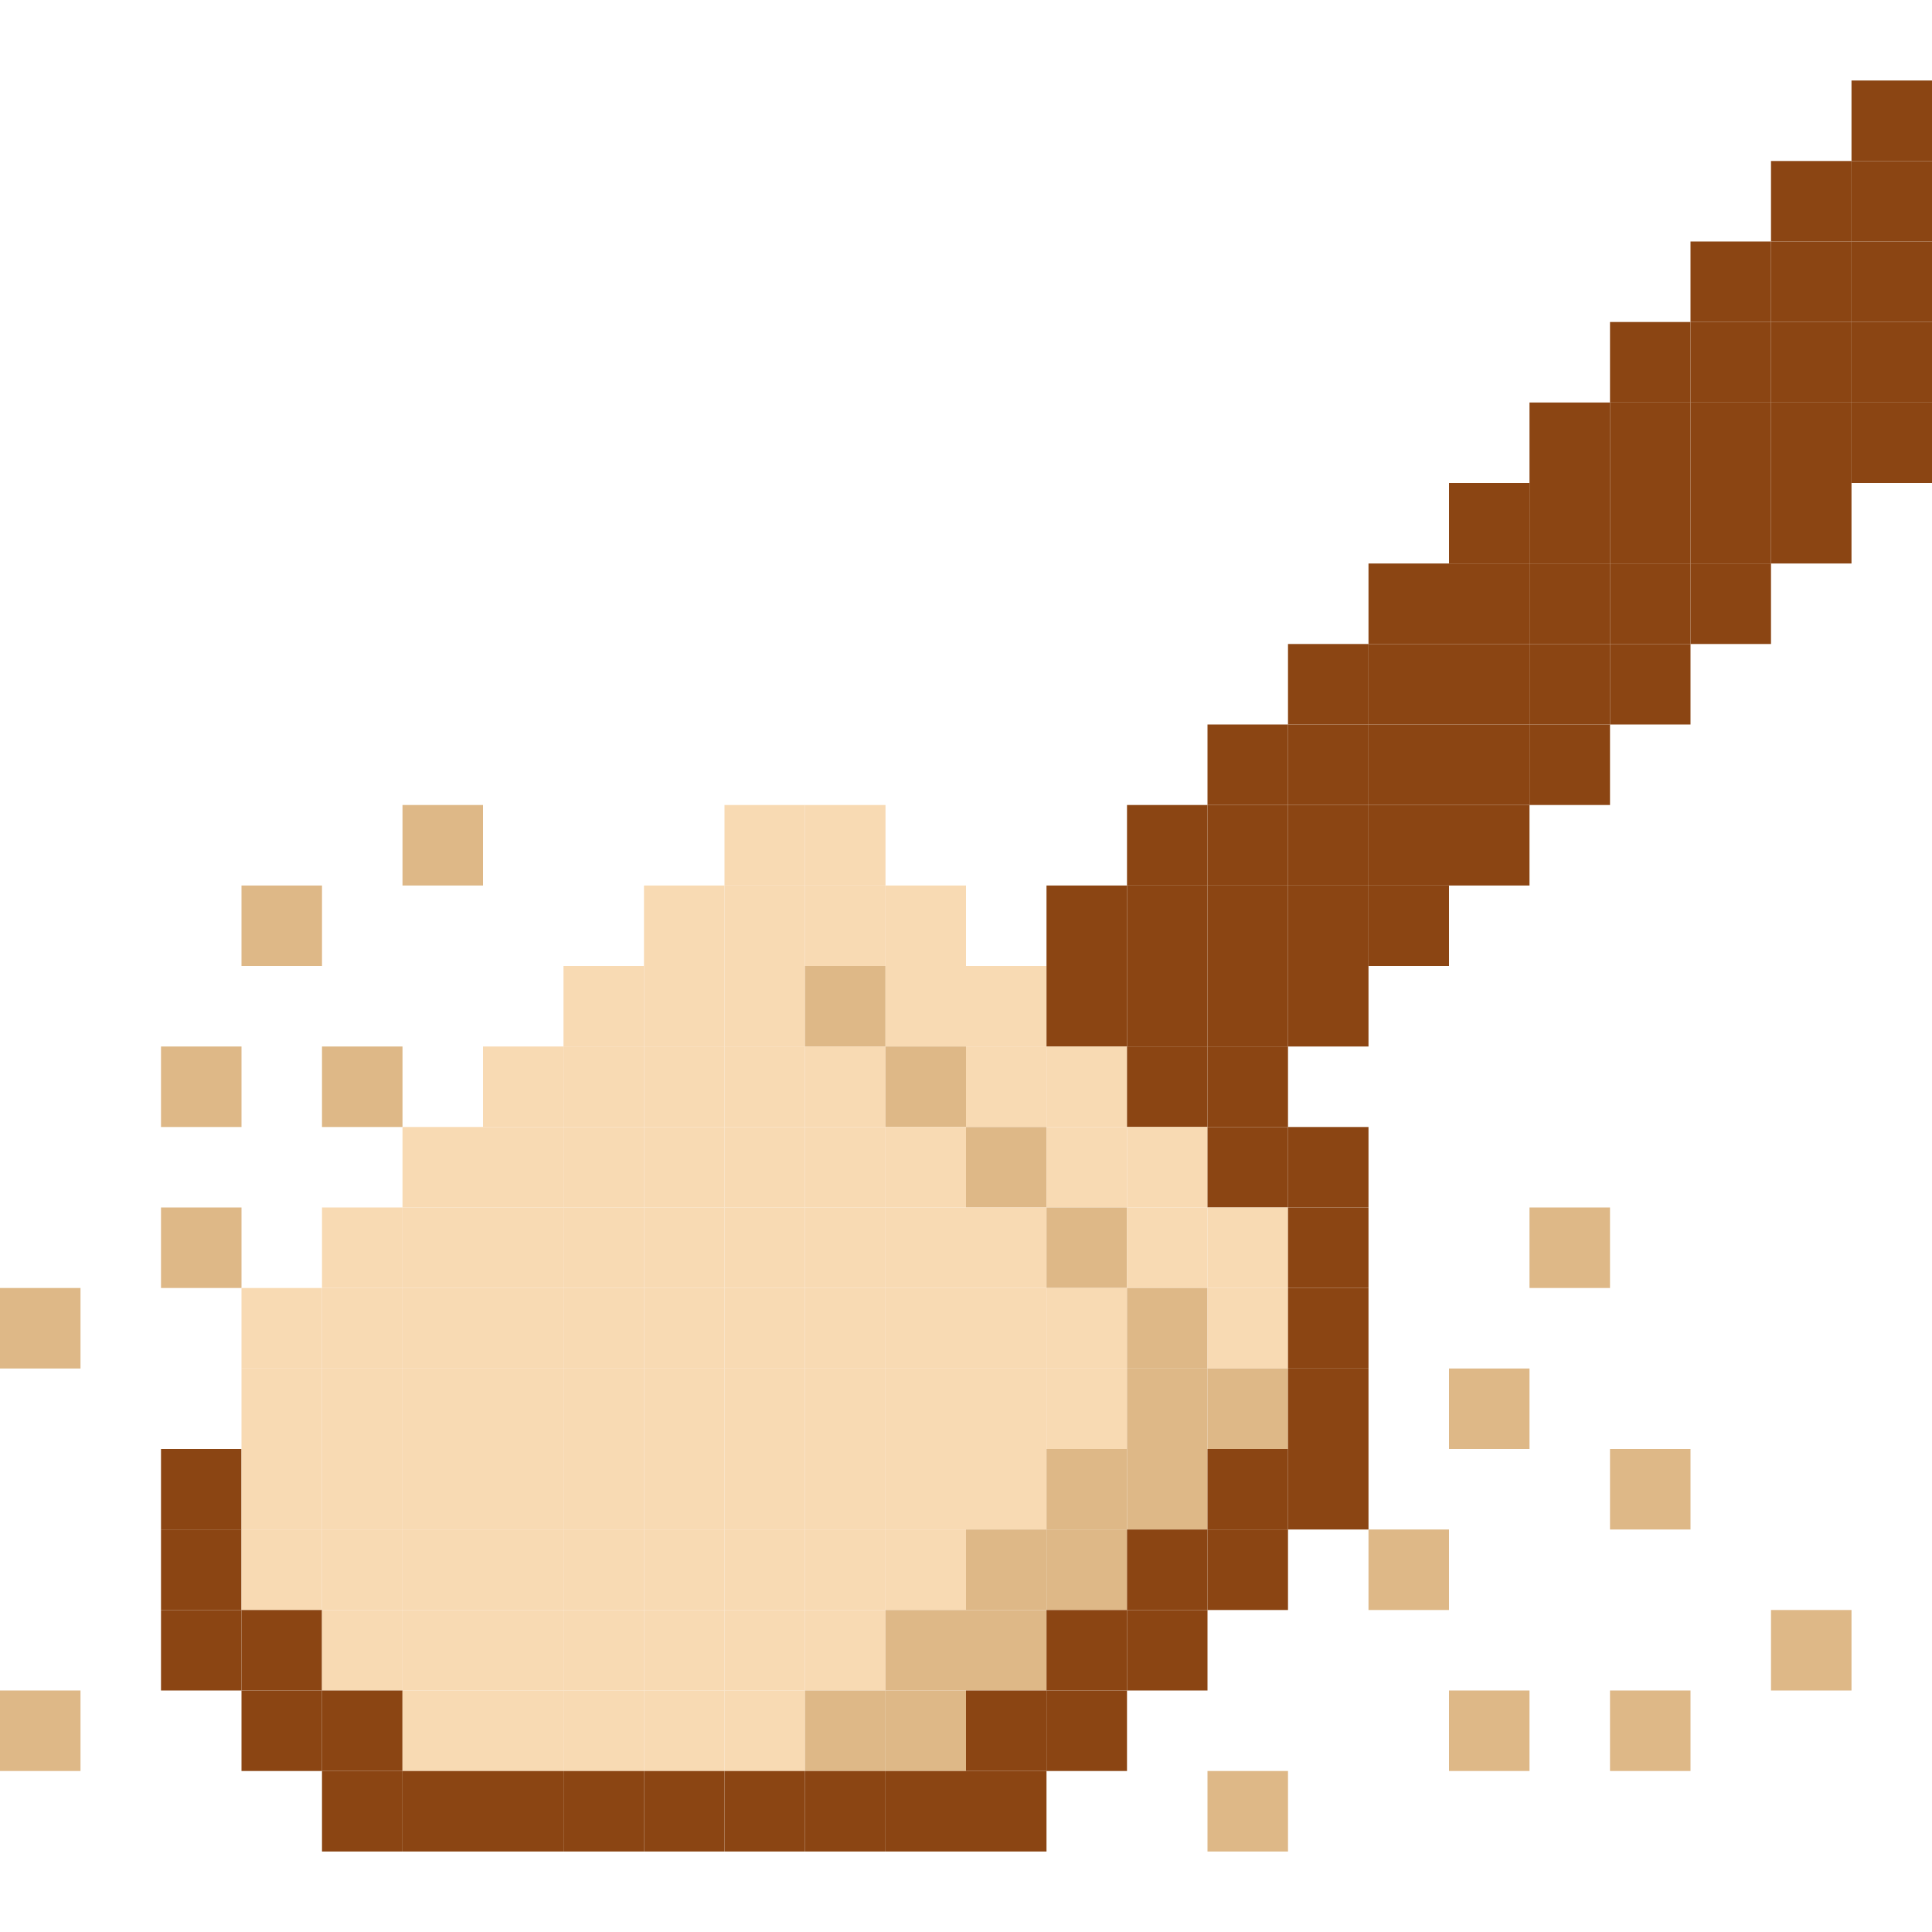
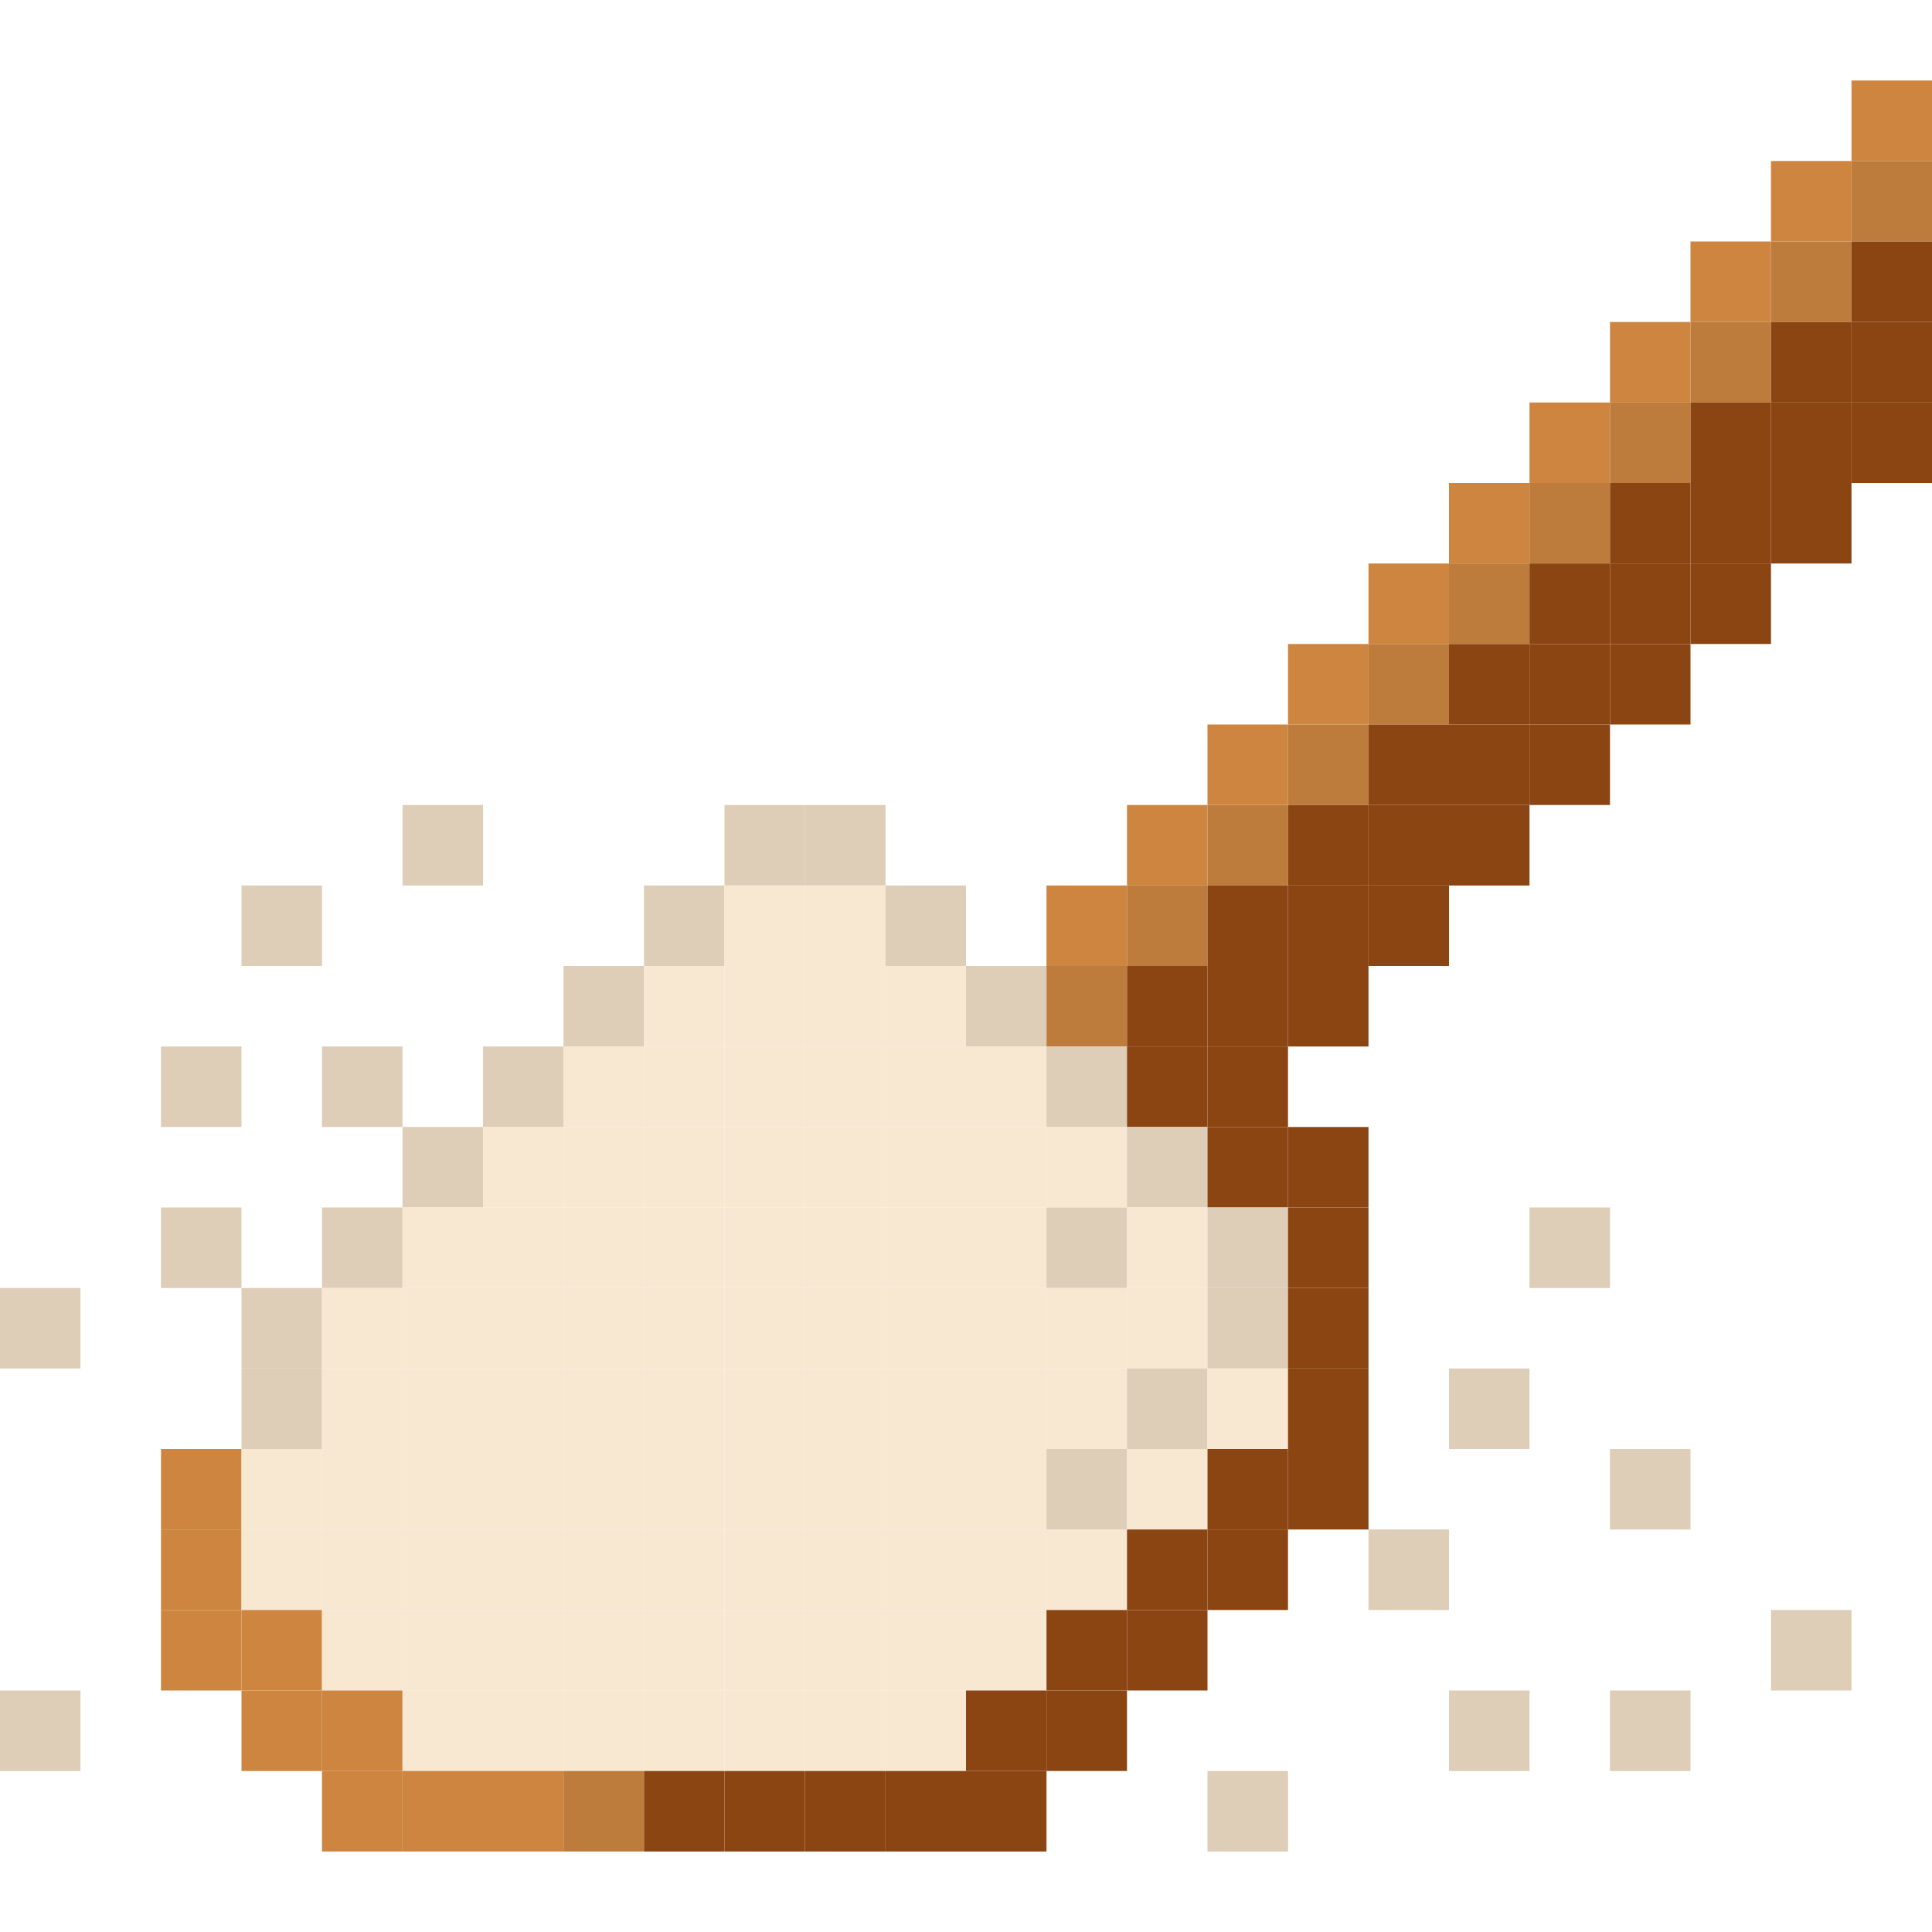
<svg xmlns="http://www.w3.org/2000/svg" version="1.1" width="24" height="24">
-   <rect x="23" y="1" width="1" height="1" fill="#8B4513" />
-   <rect x="22" y="2" width="1" height="1" fill="#8B4513" />
-   <rect x="23" y="2" width="1" height="1" fill="#8B4513" />
-   <rect x="21" y="3" width="1" height="1" fill="#8B4513" />
-   <rect x="22" y="3" width="1" height="1" fill="#8B4513" />
+   <rect x="23" y="1" width="1" height="1" fill="#CD853F" />
+   <rect x="22" y="2" width="1" height="1" fill="#CD853F" />
+   <rect x="23" y="2" width="1" height="1" fill="#BE7C3C" />
+   <rect x="21" y="3" width="1" height="1" fill="#CD853F" />
+   <rect x="22" y="3" width="1" height="1" fill="#BE7C3C" />
  <rect x="23" y="3" width="1" height="1" fill="#8B4513" />
-   <rect x="20" y="4" width="1" height="1" fill="#8B4513" />
-   <rect x="21" y="4" width="1" height="1" fill="#8B4513" />
+   <rect x="20" y="4" width="1" height="1" fill="#CD853F" />
+   <rect x="21" y="4" width="1" height="1" fill="#BE7C3C" />
  <rect x="22" y="4" width="1" height="1" fill="#8B4513" />
  <rect x="23" y="4" width="1" height="1" fill="#8B4513" />
-   <rect x="19" y="5" width="1" height="1" fill="#8B4513" />
-   <rect x="20" y="5" width="1" height="1" fill="#8B4513" />
+   <rect x="19" y="5" width="1" height="1" fill="#CD853F" />
+   <rect x="20" y="5" width="1" height="1" fill="#BE7C3C" />
  <rect x="21" y="5" width="1" height="1" fill="#8B4513" />
  <rect x="22" y="5" width="1" height="1" fill="#8B4513" />
  <rect x="23" y="5" width="1" height="1" fill="#8B4513" />
-   <rect x="18" y="6" width="1" height="1" fill="#8B4513" />
-   <rect x="19" y="6" width="1" height="1" fill="#8B4513" />
+   <rect x="18" y="6" width="1" height="1" fill="#CD853F" />
+   <rect x="19" y="6" width="1" height="1" fill="#BE7C3C" />
  <rect x="20" y="6" width="1" height="1" fill="#8B4513" />
  <rect x="21" y="6" width="1" height="1" fill="#8B4513" />
  <rect x="22" y="6" width="1" height="1" fill="#8B4513" />
-   <rect x="17" y="7" width="1" height="1" fill="#8B4513" />
-   <rect x="18" y="7" width="1" height="1" fill="#8B4513" />
+   <rect x="17" y="7" width="1" height="1" fill="#CD853F" />
+   <rect x="18" y="7" width="1" height="1" fill="#BE7C3C" />
  <rect x="19" y="7" width="1" height="1" fill="#8B4513" />
  <rect x="20" y="7" width="1" height="1" fill="#8B4513" />
  <rect x="21" y="7" width="1" height="1" fill="#8B4513" />
-   <rect x="16" y="8" width="1" height="1" fill="#8B4513" />
-   <rect x="17" y="8" width="1" height="1" fill="#8B4513" />
+   <rect x="16" y="8" width="1" height="1" fill="#CD853F" />
+   <rect x="17" y="8" width="1" height="1" fill="#BE7C3C" />
  <rect x="18" y="8" width="1" height="1" fill="#8B4513" />
  <rect x="19" y="8" width="1" height="1" fill="#8B4513" />
  <rect x="20" y="8" width="1" height="1" fill="#8B4513" />
-   <rect x="15" y="9" width="1" height="1" fill="#8B4513" />
-   <rect x="16" y="9" width="1" height="1" fill="#8B4513" />
+   <rect x="15" y="9" width="1" height="1" fill="#CD853F" />
+   <rect x="16" y="9" width="1" height="1" fill="#BE7C3C" />
  <rect x="17" y="9" width="1" height="1" fill="#8B4513" />
  <rect x="18" y="9" width="1" height="1" fill="#8B4513" />
  <rect x="19" y="9" width="1" height="1" fill="#8B4513" />
-   <rect x="5" y="10" width="1" height="1" fill="#DEB887" />
-   <rect x="9" y="10" width="1" height="1" fill="#F8DAB3" />
-   <rect x="10" y="10" width="1" height="1" fill="#F8DAB3" />
-   <rect x="14" y="10" width="1" height="1" fill="#8B4513" />
-   <rect x="15" y="10" width="1" height="1" fill="#8B4513" />
+   <rect x="5" y="10" width="1" height="1" fill="#DECDB7" />
+   <rect x="9" y="10" width="1" height="1" fill="#DECDB7" />
+   <rect x="10" y="10" width="1" height="1" fill="#DECDB7" />
+   <rect x="14" y="10" width="1" height="1" fill="#CD853F" />
+   <rect x="15" y="10" width="1" height="1" fill="#BE7C3C" />
  <rect x="16" y="10" width="1" height="1" fill="#8B4513" />
  <rect x="17" y="10" width="1" height="1" fill="#8B4513" />
  <rect x="18" y="10" width="1" height="1" fill="#8B4513" />
-   <rect x="3" y="11" width="1" height="1" fill="#DEB887" />
-   <rect x="8" y="11" width="1" height="1" fill="#F8DAB3" />
-   <rect x="9" y="11" width="1" height="1" fill="#F8DAB3" />
-   <rect x="10" y="11" width="1" height="1" fill="#F8DAB3" />
-   <rect x="11" y="11" width="1" height="1" fill="#F8DAB3" />
-   <rect x="13" y="11" width="1" height="1" fill="#8B4513" />
-   <rect x="14" y="11" width="1" height="1" fill="#8B4513" />
+   <rect x="3" y="11" width="1" height="1" fill="#DECDB7" />
+   <rect x="8" y="11" width="1" height="1" fill="#DECDB7" />
+   <rect x="9" y="11" width="1" height="1" fill="#F8E7D1" />
+   <rect x="10" y="11" width="1" height="1" fill="#F8E7D1" />
+   <rect x="11" y="11" width="1" height="1" fill="#DECDB7" />
+   <rect x="13" y="11" width="1" height="1" fill="#CD853F" />
+   <rect x="14" y="11" width="1" height="1" fill="#BE7C3C" />
  <rect x="15" y="11" width="1" height="1" fill="#8B4513" />
  <rect x="16" y="11" width="1" height="1" fill="#8B4513" />
  <rect x="17" y="11" width="1" height="1" fill="#8B4513" />
-   <rect x="7" y="12" width="1" height="1" fill="#F8DAB3" />
-   <rect x="8" y="12" width="1" height="1" fill="#F8DAB3" />
-   <rect x="9" y="12" width="1" height="1" fill="#F8DAB3" />
-   <rect x="10" y="12" width="1" height="1" fill="#DEB887" />
-   <rect x="11" y="12" width="1" height="1" fill="#F8DAB3" />
-   <rect x="12" y="12" width="1" height="1" fill="#F8DAB3" />
-   <rect x="13" y="12" width="1" height="1" fill="#8B4513" />
+   <rect x="7" y="12" width="1" height="1" fill="#DECDB7" />
+   <rect x="8" y="12" width="1" height="1" fill="#F8E7D1" />
+   <rect x="9" y="12" width="1" height="1" fill="#F8E7D1" />
+   <rect x="10" y="12" width="1" height="1" fill="#F8E7D1" />
+   <rect x="11" y="12" width="1" height="1" fill="#F8E7D1" />
+   <rect x="12" y="12" width="1" height="1" fill="#DECDB7" />
+   <rect x="13" y="12" width="1" height="1" fill="#BE7C3C" />
  <rect x="14" y="12" width="1" height="1" fill="#8B4513" />
  <rect x="15" y="12" width="1" height="1" fill="#8B4513" />
  <rect x="16" y="12" width="1" height="1" fill="#8B4513" />
-   <rect x="2" y="13" width="1" height="1" fill="#DEB887" />
-   <rect x="4" y="13" width="1" height="1" fill="#DEB887" />
-   <rect x="6" y="13" width="1" height="1" fill="#F8DAB3" />
-   <rect x="7" y="13" width="1" height="1" fill="#F8DAB3" />
-   <rect x="8" y="13" width="1" height="1" fill="#F8DAB3" />
-   <rect x="9" y="13" width="1" height="1" fill="#F8DAB3" />
-   <rect x="10" y="13" width="1" height="1" fill="#F8DAB3" />
-   <rect x="11" y="13" width="1" height="1" fill="#DEB887" />
-   <rect x="12" y="13" width="1" height="1" fill="#F8DAB3" />
-   <rect x="13" y="13" width="1" height="1" fill="#F8DAB3" />
+   <rect x="2" y="13" width="1" height="1" fill="#DECDB7" />
+   <rect x="4" y="13" width="1" height="1" fill="#DECDB7" />
+   <rect x="6" y="13" width="1" height="1" fill="#DECDB7" />
+   <rect x="7" y="13" width="1" height="1" fill="#F8E7D1" />
+   <rect x="8" y="13" width="1" height="1" fill="#F8E7D1" />
+   <rect x="9" y="13" width="1" height="1" fill="#F8E7D1" />
+   <rect x="10" y="13" width="1" height="1" fill="#F8E7D1" />
+   <rect x="11" y="13" width="1" height="1" fill="#F8E7D1" />
+   <rect x="12" y="13" width="1" height="1" fill="#F8E7D1" />
+   <rect x="13" y="13" width="1" height="1" fill="#DECDB7" />
  <rect x="14" y="13" width="1" height="1" fill="#8B4513" />
  <rect x="15" y="13" width="1" height="1" fill="#8B4513" />
-   <rect x="5" y="14" width="1" height="1" fill="#F8DAB3" />
-   <rect x="6" y="14" width="1" height="1" fill="#F8DAB3" />
-   <rect x="7" y="14" width="1" height="1" fill="#F8DAB3" />
-   <rect x="8" y="14" width="1" height="1" fill="#F8DAB3" />
-   <rect x="9" y="14" width="1" height="1" fill="#F8DAB3" />
-   <rect x="10" y="14" width="1" height="1" fill="#F8DAB3" />
-   <rect x="11" y="14" width="1" height="1" fill="#F8DAB3" />
-   <rect x="12" y="14" width="1" height="1" fill="#DEB887" />
-   <rect x="13" y="14" width="1" height="1" fill="#F8DAB3" />
-   <rect x="14" y="14" width="1" height="1" fill="#F8DAB3" />
+   <rect x="5" y="14" width="1" height="1" fill="#DECDB7" />
+   <rect x="6" y="14" width="1" height="1" fill="#F8E7D1" />
+   <rect x="7" y="14" width="1" height="1" fill="#F8E7D1" />
+   <rect x="8" y="14" width="1" height="1" fill="#F8E7D1" />
+   <rect x="9" y="14" width="1" height="1" fill="#F8E7D1" />
+   <rect x="10" y="14" width="1" height="1" fill="#F8E7D1" />
+   <rect x="11" y="14" width="1" height="1" fill="#F8E7D1" />
+   <rect x="12" y="14" width="1" height="1" fill="#F8E7D1" />
+   <rect x="13" y="14" width="1" height="1" fill="#F8E7D1" />
+   <rect x="14" y="14" width="1" height="1" fill="#DECDB7" />
  <rect x="15" y="14" width="1" height="1" fill="#8B4513" />
  <rect x="16" y="14" width="1" height="1" fill="#8B4513" />
-   <rect x="2" y="15" width="1" height="1" fill="#DEB887" />
-   <rect x="4" y="15" width="1" height="1" fill="#F8DAB3" />
-   <rect x="5" y="15" width="1" height="1" fill="#F8DAB3" />
-   <rect x="6" y="15" width="1" height="1" fill="#F8DAB3" />
-   <rect x="7" y="15" width="1" height="1" fill="#F8DAB3" />
-   <rect x="8" y="15" width="1" height="1" fill="#F8DAB3" />
-   <rect x="9" y="15" width="1" height="1" fill="#F8DAB3" />
-   <rect x="10" y="15" width="1" height="1" fill="#F8DAB3" />
-   <rect x="11" y="15" width="1" height="1" fill="#F8DAB3" />
-   <rect x="12" y="15" width="1" height="1" fill="#F8DAB3" />
-   <rect x="13" y="15" width="1" height="1" fill="#DEB887" />
-   <rect x="14" y="15" width="1" height="1" fill="#F8DAB3" />
-   <rect x="15" y="15" width="1" height="1" fill="#F8DAB3" />
+   <rect x="2" y="15" width="1" height="1" fill="#DECDB7" />
+   <rect x="4" y="15" width="1" height="1" fill="#DECDB7" />
+   <rect x="5" y="15" width="1" height="1" fill="#F8E7D1" />
+   <rect x="6" y="15" width="1" height="1" fill="#F8E7D1" />
+   <rect x="7" y="15" width="1" height="1" fill="#F8E7D1" />
+   <rect x="8" y="15" width="1" height="1" fill="#F8E7D1" />
+   <rect x="9" y="15" width="1" height="1" fill="#F8E7D1" />
+   <rect x="10" y="15" width="1" height="1" fill="#F8E7D1" />
+   <rect x="11" y="15" width="1" height="1" fill="#F8E7D1" />
+   <rect x="12" y="15" width="1" height="1" fill="#F8E7D1" />
+   <rect x="13" y="15" width="1" height="1" fill="#DECDB7" />
+   <rect x="14" y="15" width="1" height="1" fill="#F8E7D1" />
+   <rect x="15" y="15" width="1" height="1" fill="#DECDB7" />
  <rect x="16" y="15" width="1" height="1" fill="#8B4513" />
-   <rect x="19" y="15" width="1" height="1" fill="#DEB887" />
-   <rect x="0" y="16" width="1" height="1" fill="#DEB887" />
-   <rect x="3" y="16" width="1" height="1" fill="#F8DAB3" />
-   <rect x="4" y="16" width="1" height="1" fill="#F8DAB3" />
-   <rect x="5" y="16" width="1" height="1" fill="#F8DAB3" />
-   <rect x="6" y="16" width="1" height="1" fill="#F8DAB3" />
-   <rect x="7" y="16" width="1" height="1" fill="#F8DAB3" />
-   <rect x="8" y="16" width="1" height="1" fill="#F8DAB3" />
-   <rect x="9" y="16" width="1" height="1" fill="#F8DAB3" />
-   <rect x="10" y="16" width="1" height="1" fill="#F8DAB3" />
-   <rect x="11" y="16" width="1" height="1" fill="#F8DAB3" />
-   <rect x="12" y="16" width="1" height="1" fill="#F8DAB3" />
-   <rect x="13" y="16" width="1" height="1" fill="#F8DAB3" />
-   <rect x="14" y="16" width="1" height="1" fill="#DEB887" />
-   <rect x="15" y="16" width="1" height="1" fill="#F8DAB3" />
+   <rect x="19" y="15" width="1" height="1" fill="#DECDB7" />
+   <rect x="0" y="16" width="1" height="1" fill="#DECDB7" />
+   <rect x="3" y="16" width="1" height="1" fill="#DECDB7" />
+   <rect x="4" y="16" width="1" height="1" fill="#F8E7D1" />
+   <rect x="5" y="16" width="1" height="1" fill="#F8E7D1" />
+   <rect x="6" y="16" width="1" height="1" fill="#F8E7D1" />
+   <rect x="7" y="16" width="1" height="1" fill="#F8E7D1" />
+   <rect x="8" y="16" width="1" height="1" fill="#F8E7D1" />
+   <rect x="9" y="16" width="1" height="1" fill="#F8E7D1" />
+   <rect x="10" y="16" width="1" height="1" fill="#F8E7D1" />
+   <rect x="11" y="16" width="1" height="1" fill="#F8E7D1" />
+   <rect x="12" y="16" width="1" height="1" fill="#F8E7D1" />
+   <rect x="13" y="16" width="1" height="1" fill="#F8E7D1" />
+   <rect x="14" y="16" width="1" height="1" fill="#F8E7D1" />
+   <rect x="15" y="16" width="1" height="1" fill="#DECDB7" />
  <rect x="16" y="16" width="1" height="1" fill="#8B4513" />
-   <rect x="3" y="17" width="1" height="1" fill="#F8DAB3" />
-   <rect x="4" y="17" width="1" height="1" fill="#F8DAB3" />
-   <rect x="5" y="17" width="1" height="1" fill="#F8DAB3" />
-   <rect x="6" y="17" width="1" height="1" fill="#F8DAB3" />
-   <rect x="7" y="17" width="1" height="1" fill="#F8DAB3" />
-   <rect x="8" y="17" width="1" height="1" fill="#F8DAB3" />
-   <rect x="9" y="17" width="1" height="1" fill="#F8DAB3" />
-   <rect x="10" y="17" width="1" height="1" fill="#F8DAB3" />
-   <rect x="11" y="17" width="1" height="1" fill="#F8DAB3" />
-   <rect x="12" y="17" width="1" height="1" fill="#F8DAB3" />
-   <rect x="13" y="17" width="1" height="1" fill="#F8DAB3" />
-   <rect x="14" y="17" width="1" height="1" fill="#DEB887" />
-   <rect x="15" y="17" width="1" height="1" fill="#DEB887" />
+   <rect x="3" y="17" width="1" height="1" fill="#DECDB7" />
+   <rect x="4" y="17" width="1" height="1" fill="#F8E7D1" />
+   <rect x="5" y="17" width="1" height="1" fill="#F8E7D1" />
+   <rect x="6" y="17" width="1" height="1" fill="#F8E7D1" />
+   <rect x="7" y="17" width="1" height="1" fill="#F8E7D1" />
+   <rect x="8" y="17" width="1" height="1" fill="#F8E7D1" />
+   <rect x="9" y="17" width="1" height="1" fill="#F8E7D1" />
+   <rect x="10" y="17" width="1" height="1" fill="#F8E7D1" />
+   <rect x="11" y="17" width="1" height="1" fill="#F8E7D1" />
+   <rect x="12" y="17" width="1" height="1" fill="#F8E7D1" />
+   <rect x="13" y="17" width="1" height="1" fill="#F8E7D1" />
+   <rect x="14" y="17" width="1" height="1" fill="#DECDB7" />
+   <rect x="15" y="17" width="1" height="1" fill="#F8E7D1" />
  <rect x="16" y="17" width="1" height="1" fill="#8B4513" />
-   <rect x="18" y="17" width="1" height="1" fill="#DEB887" />
-   <rect x="2" y="18" width="1" height="1" fill="#8B4513" />
-   <rect x="3" y="18" width="1" height="1" fill="#F8DAB3" />
-   <rect x="4" y="18" width="1" height="1" fill="#F8DAB3" />
-   <rect x="5" y="18" width="1" height="1" fill="#F8DAB3" />
-   <rect x="6" y="18" width="1" height="1" fill="#F8DAB3" />
-   <rect x="7" y="18" width="1" height="1" fill="#F8DAB3" />
-   <rect x="8" y="18" width="1" height="1" fill="#F8DAB3" />
-   <rect x="9" y="18" width="1" height="1" fill="#F8DAB3" />
-   <rect x="10" y="18" width="1" height="1" fill="#F8DAB3" />
-   <rect x="11" y="18" width="1" height="1" fill="#F8DAB3" />
-   <rect x="12" y="18" width="1" height="1" fill="#F8DAB3" />
-   <rect x="13" y="18" width="1" height="1" fill="#DEB887" />
-   <rect x="14" y="18" width="1" height="1" fill="#DEB887" />
+   <rect x="18" y="17" width="1" height="1" fill="#DECDB7" />
+   <rect x="2" y="18" width="1" height="1" fill="#CD853F" />
+   <rect x="3" y="18" width="1" height="1" fill="#F8E7D1" />
+   <rect x="4" y="18" width="1" height="1" fill="#F8E7D1" />
+   <rect x="5" y="18" width="1" height="1" fill="#F8E7D1" />
+   <rect x="6" y="18" width="1" height="1" fill="#F8E7D1" />
+   <rect x="7" y="18" width="1" height="1" fill="#F8E7D1" />
+   <rect x="8" y="18" width="1" height="1" fill="#F8E7D1" />
+   <rect x="9" y="18" width="1" height="1" fill="#F8E7D1" />
+   <rect x="10" y="18" width="1" height="1" fill="#F8E7D1" />
+   <rect x="11" y="18" width="1" height="1" fill="#F8E7D1" />
+   <rect x="12" y="18" width="1" height="1" fill="#F8E7D1" />
+   <rect x="13" y="18" width="1" height="1" fill="#DECDB7" />
+   <rect x="14" y="18" width="1" height="1" fill="#F8E7D1" />
  <rect x="15" y="18" width="1" height="1" fill="#8B4513" />
  <rect x="16" y="18" width="1" height="1" fill="#8B4513" />
-   <rect x="20" y="18" width="1" height="1" fill="#DEB887" />
-   <rect x="2" y="19" width="1" height="1" fill="#8B4513" />
-   <rect x="3" y="19" width="1" height="1" fill="#F8DAB3" />
-   <rect x="4" y="19" width="1" height="1" fill="#F8DAB3" />
-   <rect x="5" y="19" width="1" height="1" fill="#F8DAB3" />
-   <rect x="6" y="19" width="1" height="1" fill="#F8DAB3" />
-   <rect x="7" y="19" width="1" height="1" fill="#F8DAB3" />
-   <rect x="8" y="19" width="1" height="1" fill="#F8DAB3" />
-   <rect x="9" y="19" width="1" height="1" fill="#F8DAB3" />
-   <rect x="10" y="19" width="1" height="1" fill="#F8DAB3" />
-   <rect x="11" y="19" width="1" height="1" fill="#F8DAB3" />
-   <rect x="12" y="19" width="1" height="1" fill="#DEB887" />
-   <rect x="13" y="19" width="1" height="1" fill="#DEB887" />
+   <rect x="20" y="18" width="1" height="1" fill="#DECDB7" />
+   <rect x="2" y="19" width="1" height="1" fill="#CD853F" />
+   <rect x="3" y="19" width="1" height="1" fill="#F8E7D1" />
+   <rect x="4" y="19" width="1" height="1" fill="#F8E7D1" />
+   <rect x="5" y="19" width="1" height="1" fill="#F8E7D1" />
+   <rect x="6" y="19" width="1" height="1" fill="#F8E7D1" />
+   <rect x="7" y="19" width="1" height="1" fill="#F8E7D1" />
+   <rect x="8" y="19" width="1" height="1" fill="#F8E7D1" />
+   <rect x="9" y="19" width="1" height="1" fill="#F8E7D1" />
+   <rect x="10" y="19" width="1" height="1" fill="#F8E7D1" />
+   <rect x="11" y="19" width="1" height="1" fill="#F8E7D1" />
+   <rect x="12" y="19" width="1" height="1" fill="#F8E7D1" />
+   <rect x="13" y="19" width="1" height="1" fill="#F8E7D1" />
  <rect x="14" y="19" width="1" height="1" fill="#8B4513" />
  <rect x="15" y="19" width="1" height="1" fill="#8B4513" />
-   <rect x="17" y="19" width="1" height="1" fill="#DEB887" />
-   <rect x="2" y="20" width="1" height="1" fill="#8B4513" />
-   <rect x="3" y="20" width="1" height="1" fill="#8B4513" />
-   <rect x="4" y="20" width="1" height="1" fill="#F8DAB3" />
-   <rect x="5" y="20" width="1" height="1" fill="#F8DAB3" />
-   <rect x="6" y="20" width="1" height="1" fill="#F8DAB3" />
-   <rect x="7" y="20" width="1" height="1" fill="#F8DAB3" />
-   <rect x="8" y="20" width="1" height="1" fill="#F8DAB3" />
-   <rect x="9" y="20" width="1" height="1" fill="#F8DAB3" />
-   <rect x="10" y="20" width="1" height="1" fill="#F8DAB3" />
-   <rect x="11" y="20" width="1" height="1" fill="#DEB887" />
-   <rect x="12" y="20" width="1" height="1" fill="#DEB887" />
+   <rect x="17" y="19" width="1" height="1" fill="#DECDB7" />
+   <rect x="2" y="20" width="1" height="1" fill="#CD853F" />
+   <rect x="3" y="20" width="1" height="1" fill="#CD853F" />
+   <rect x="4" y="20" width="1" height="1" fill="#F8E7D1" />
+   <rect x="5" y="20" width="1" height="1" fill="#F8E7D1" />
+   <rect x="6" y="20" width="1" height="1" fill="#F8E7D1" />
+   <rect x="7" y="20" width="1" height="1" fill="#F8E7D1" />
+   <rect x="8" y="20" width="1" height="1" fill="#F8E7D1" />
+   <rect x="9" y="20" width="1" height="1" fill="#F8E7D1" />
+   <rect x="10" y="20" width="1" height="1" fill="#F8E7D1" />
+   <rect x="11" y="20" width="1" height="1" fill="#F8E7D1" />
+   <rect x="12" y="20" width="1" height="1" fill="#F8E7D1" />
  <rect x="13" y="20" width="1" height="1" fill="#8B4513" />
  <rect x="14" y="20" width="1" height="1" fill="#8B4513" />
-   <rect x="22" y="20" width="1" height="1" fill="#DEB887" />
-   <rect x="0" y="21" width="1" height="1" fill="#DEB887" />
-   <rect x="3" y="21" width="1" height="1" fill="#8B4513" />
-   <rect x="4" y="21" width="1" height="1" fill="#8B4513" />
-   <rect x="5" y="21" width="1" height="1" fill="#F8DAB3" />
-   <rect x="6" y="21" width="1" height="1" fill="#F8DAB3" />
-   <rect x="7" y="21" width="1" height="1" fill="#F8DAB3" />
-   <rect x="8" y="21" width="1" height="1" fill="#F8DAB3" />
-   <rect x="9" y="21" width="1" height="1" fill="#F8DAB3" />
-   <rect x="10" y="21" width="1" height="1" fill="#DEB887" />
-   <rect x="11" y="21" width="1" height="1" fill="#DEB887" />
+   <rect x="22" y="20" width="1" height="1" fill="#DECDB7" />
+   <rect x="0" y="21" width="1" height="1" fill="#DECDB7" />
+   <rect x="3" y="21" width="1" height="1" fill="#CD853F" />
+   <rect x="4" y="21" width="1" height="1" fill="#CD853F" />
+   <rect x="5" y="21" width="1" height="1" fill="#F8E7D1" />
+   <rect x="6" y="21" width="1" height="1" fill="#F8E7D1" />
+   <rect x="7" y="21" width="1" height="1" fill="#F8E7D1" />
+   <rect x="8" y="21" width="1" height="1" fill="#F8E7D1" />
+   <rect x="9" y="21" width="1" height="1" fill="#F8E7D1" />
+   <rect x="10" y="21" width="1" height="1" fill="#F8E7D1" />
+   <rect x="11" y="21" width="1" height="1" fill="#F8E7D1" />
  <rect x="12" y="21" width="1" height="1" fill="#8B4513" />
  <rect x="13" y="21" width="1" height="1" fill="#8B4513" />
-   <rect x="18" y="21" width="1" height="1" fill="#DEB887" />
-   <rect x="20" y="21" width="1" height="1" fill="#DEB887" />
-   <rect x="4" y="22" width="1" height="1" fill="#8B4513" />
-   <rect x="5" y="22" width="1" height="1" fill="#8B4513" />
-   <rect x="6" y="22" width="1" height="1" fill="#8B4513" />
-   <rect x="7" y="22" width="1" height="1" fill="#8B4513" />
+   <rect x="18" y="21" width="1" height="1" fill="#DECDB7" />
+   <rect x="20" y="21" width="1" height="1" fill="#DECDB7" />
+   <rect x="4" y="22" width="1" height="1" fill="#CD853F" />
+   <rect x="5" y="22" width="1" height="1" fill="#CD853F" />
+   <rect x="6" y="22" width="1" height="1" fill="#CD853F" />
+   <rect x="7" y="22" width="1" height="1" fill="#BE7C3C" />
  <rect x="8" y="22" width="1" height="1" fill="#8B4513" />
  <rect x="9" y="22" width="1" height="1" fill="#8B4513" />
  <rect x="10" y="22" width="1" height="1" fill="#8B4513" />
  <rect x="11" y="22" width="1" height="1" fill="#8B4513" />
  <rect x="12" y="22" width="1" height="1" fill="#8B4513" />
-   <rect x="15" y="22" width="1" height="1" fill="#DEB887" />
+   <rect x="15" y="22" width="1" height="1" fill="#DECDB7" />
</svg>
